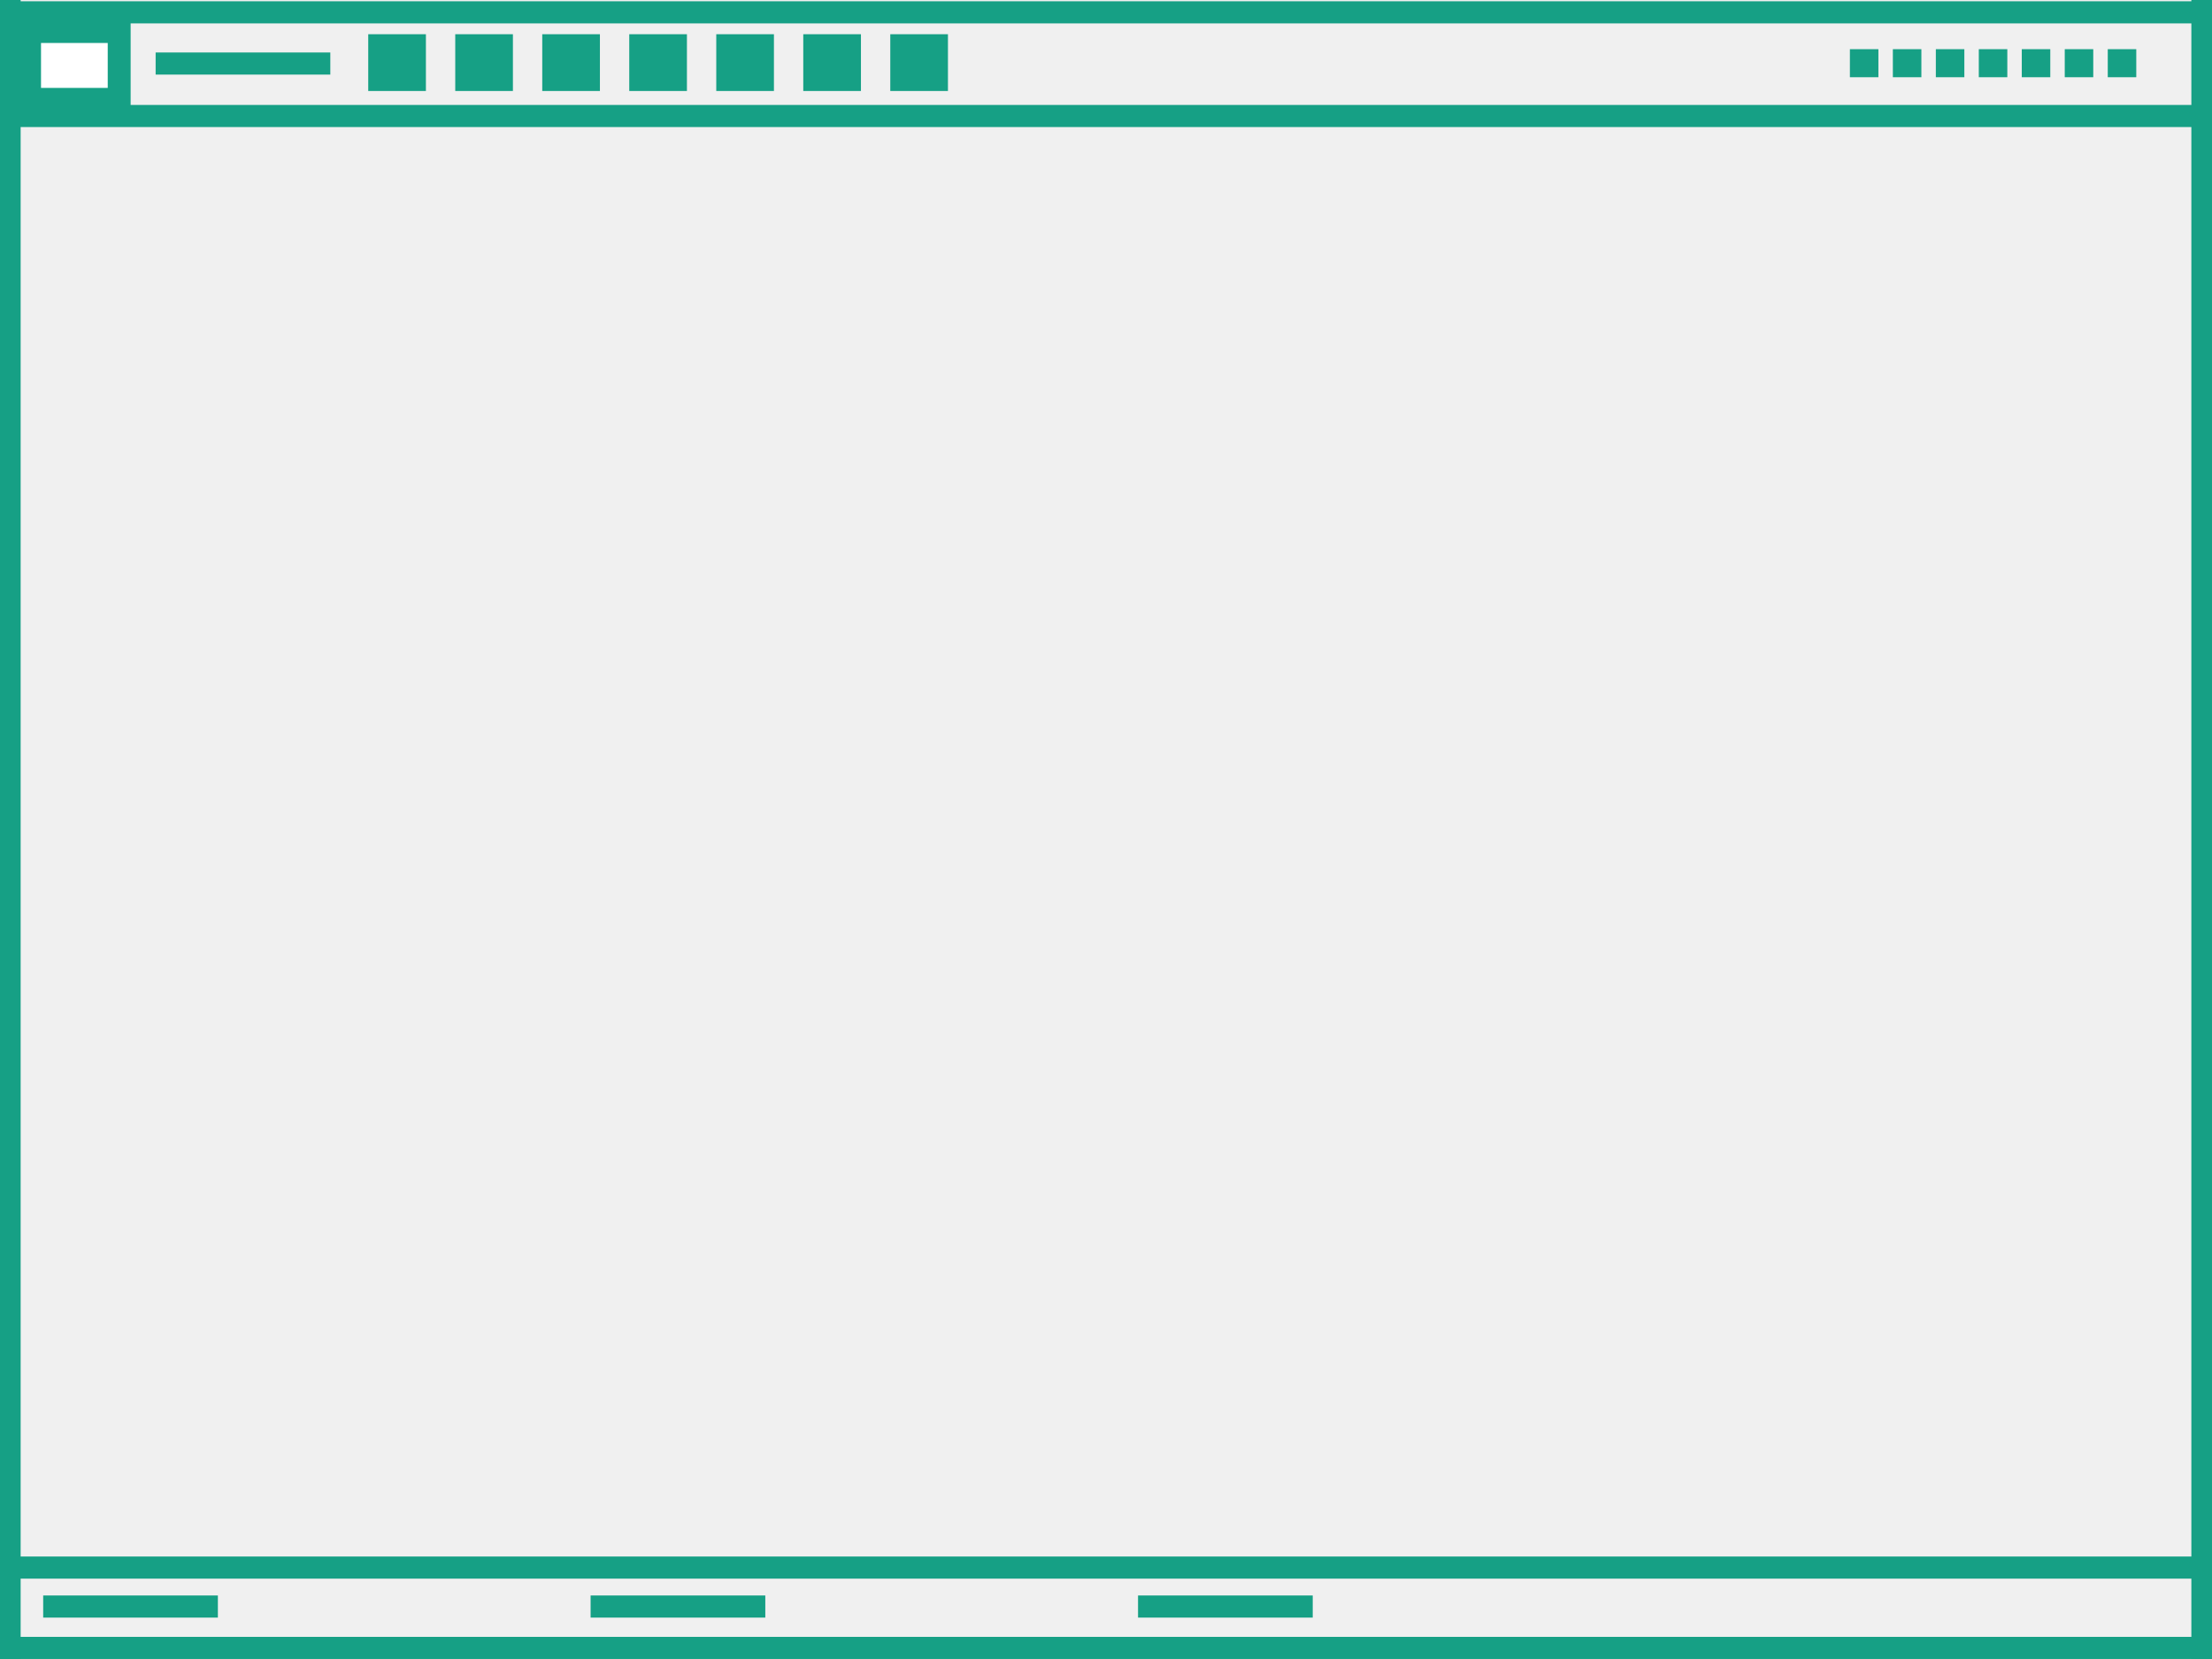
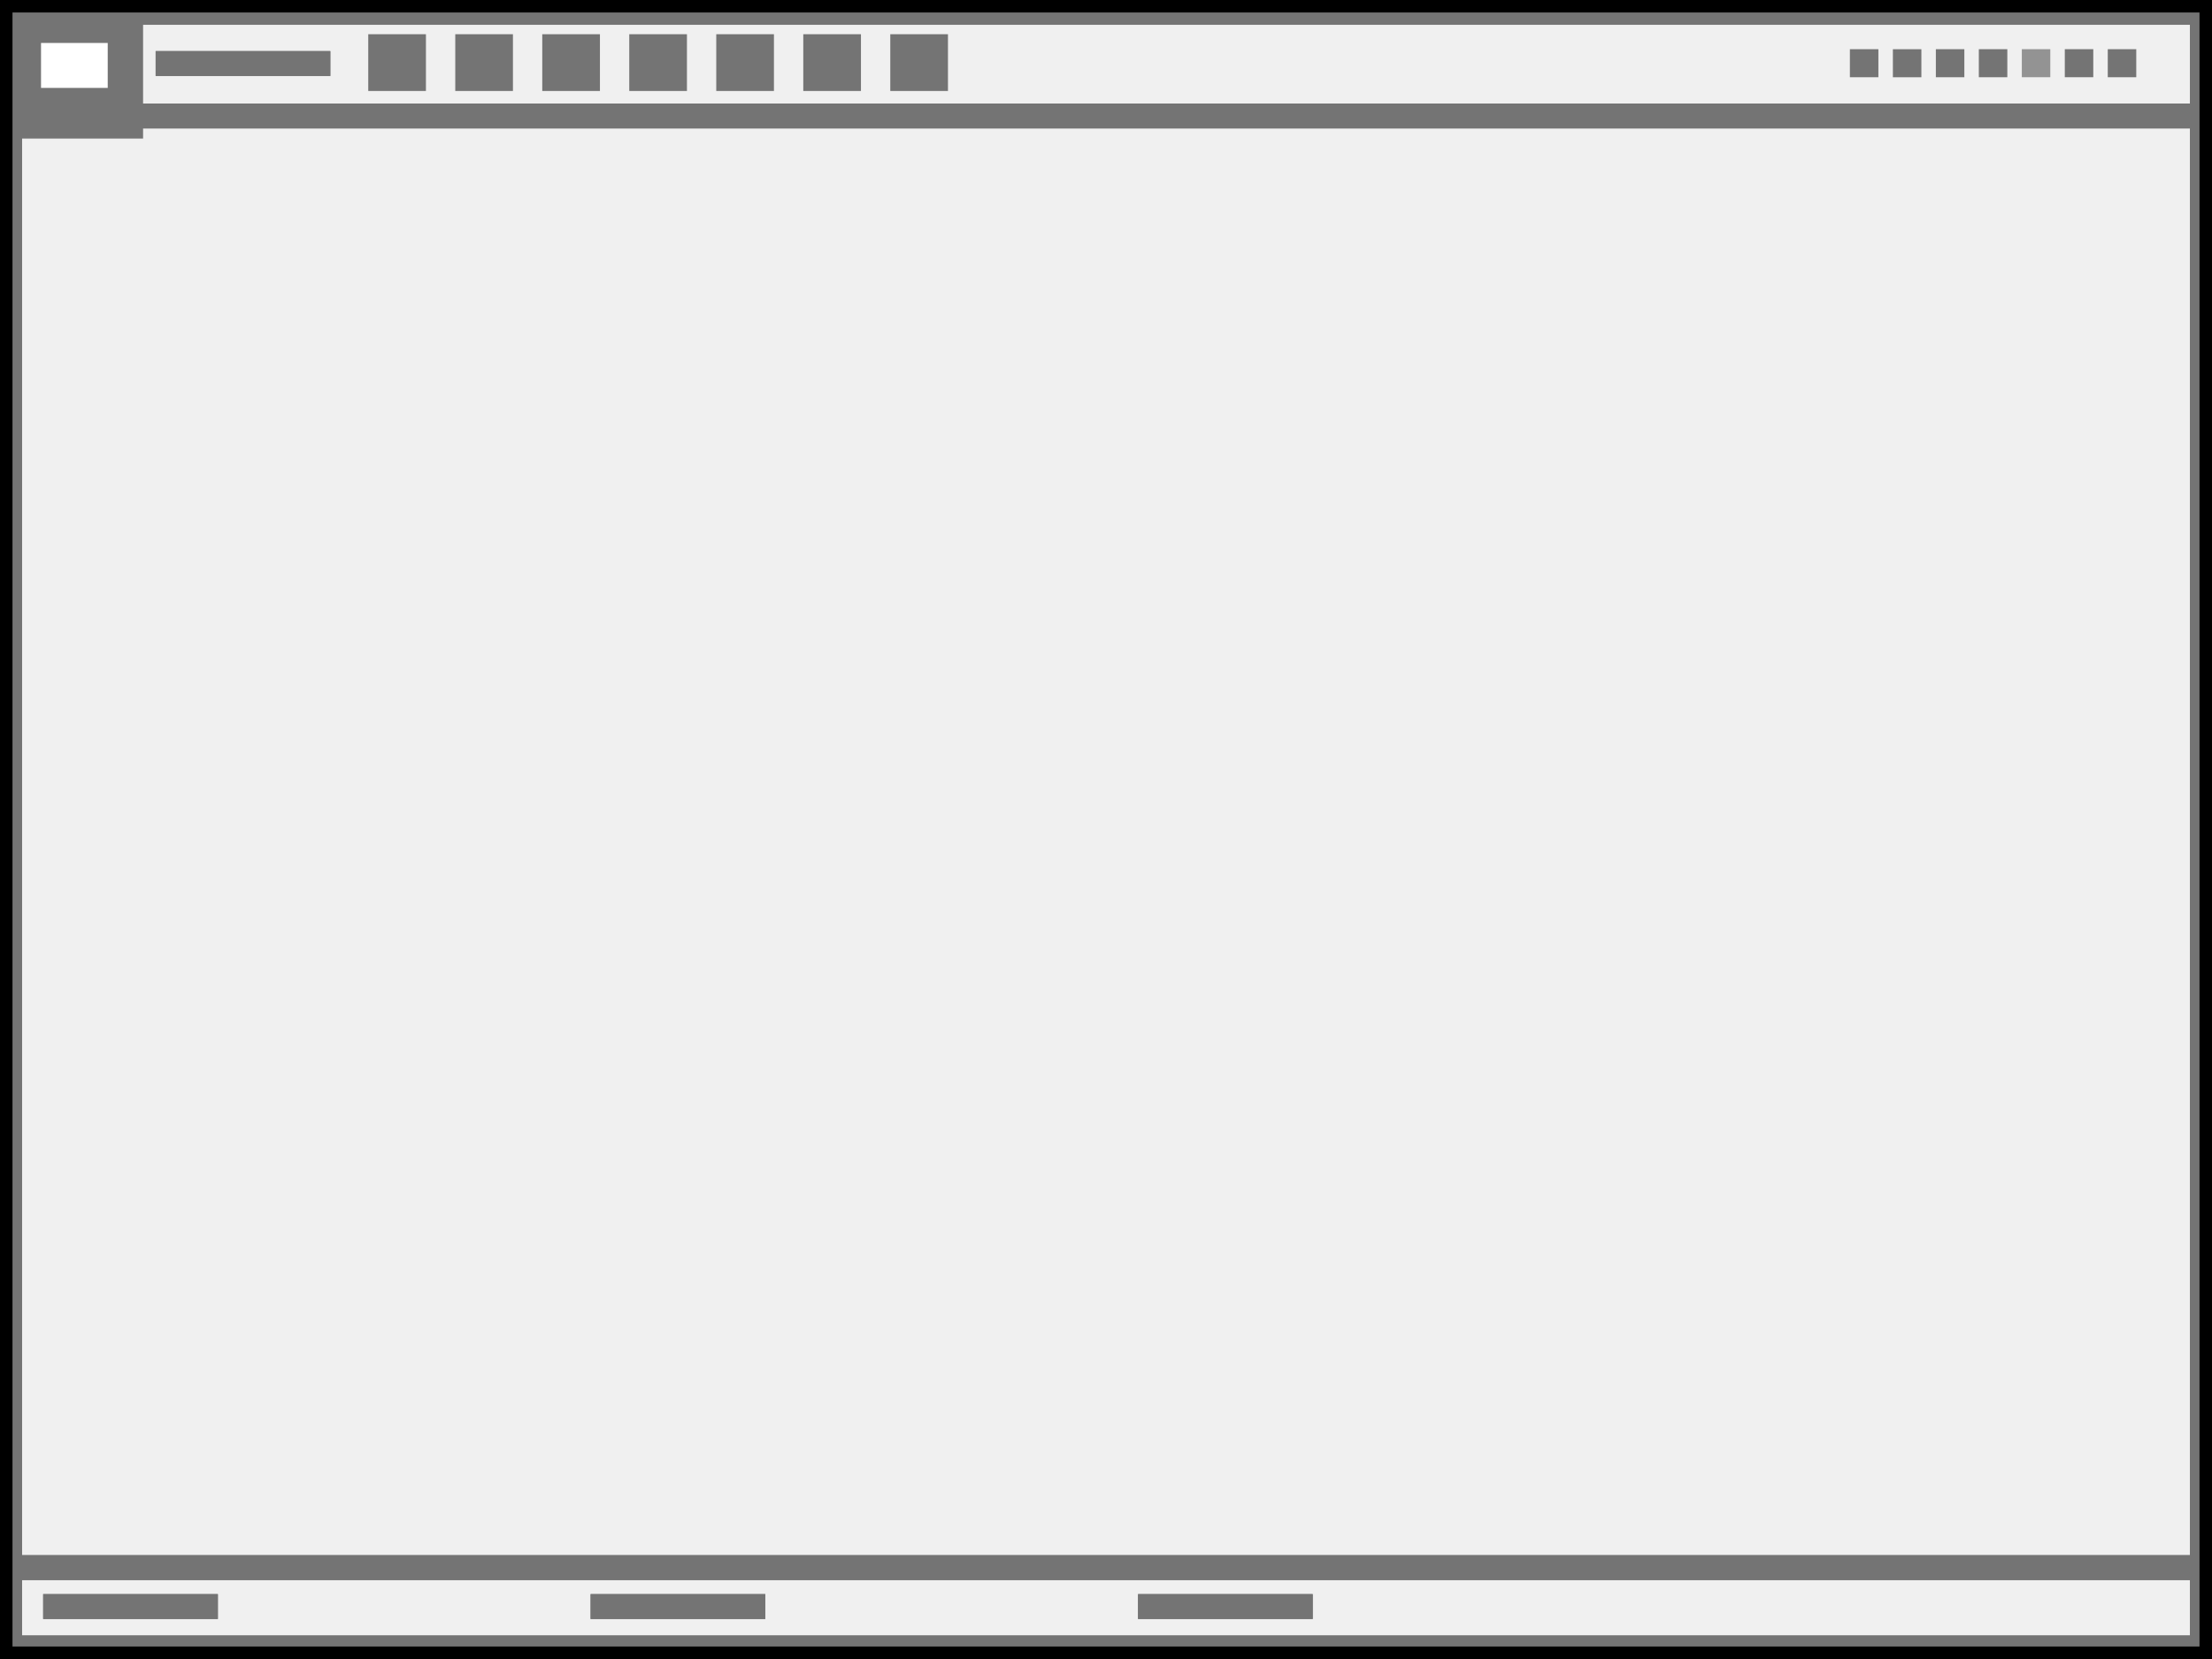
- <svg xmlns="http://www.w3.org/2000/svg" width="200" height="150" viewBox="0 0 52.917 39.688" version="1.1" id="svg8">
-   <defs id="defs2" />
-   <rect style="opacity:1;fill:#16a085;fill-opacity:1;stroke:none;stroke-width:0.664;stroke-linecap:round;stroke-linejoin:bevel;stroke-miterlimit:4;stroke-dasharray:none;stroke-dashoffset:10.63;stroke-opacity:1;paint-order:stroke fill markers" id="rect1015" width="2.692" height="2.546" x="0.433" y="0.471" />
-   <path id="path967" d="M 4.9999992e-7,0.295 H 52.917" style="fill:none;stroke:#16a085;stroke-width:0.529;stroke-linecap:butt;stroke-linejoin:miter;stroke-miterlimit:4;stroke-dasharray:none;stroke-opacity:1" />
-   <path style="fill:none;stroke:#16a085;stroke-width:0.529;stroke-linecap:butt;stroke-linejoin:miter;stroke-miterlimit:4;stroke-dasharray:none;stroke-opacity:1" d="M 0,39.423 H 52.917" id="path969" />
-   <path id="path971" d="M 0.229,0 V 39.688" style="fill:none;stroke:#16a085;stroke-width:0.529;stroke-linecap:butt;stroke-linejoin:miter;stroke-miterlimit:4;stroke-dasharray:none;stroke-opacity:1" />
-   <path style="fill:none;stroke:#16a085;stroke-width:0.529;stroke-linecap:butt;stroke-linejoin:miter;stroke-miterlimit:4;stroke-dasharray:none;stroke-opacity:1" d="M 52.688,0 V 39.688" id="path975" />
-   <path id="path988" d="M 3.723,1.52 H 7.902" style="opacity:1;fill:none;stroke:#16a085;stroke-width:0.529;stroke-linecap:butt;stroke-linejoin:miter;stroke-miterlimit:4;stroke-dasharray:none;stroke-opacity:1" />
-   <path style="fill:none;stroke:#16a085;stroke-width:0.529;stroke-linecap:butt;stroke-linejoin:miter;stroke-miterlimit:4;stroke-dasharray:none;stroke-opacity:1" d="M 0.357,2.775 H 52.917" id="path992" />
-   <rect y="1.028" x="0.981" height="1.075" width="1.596" id="rect1002" style="opacity:1;fill:#ffffff;fill-opacity:1;stroke:none;stroke-width:0.332;stroke-linecap:round;stroke-linejoin:bevel;stroke-miterlimit:4;stroke-dasharray:none;stroke-dashoffset:10.63;stroke-opacity:1;paint-order:stroke fill markers" />
-   <g id="g876" transform="matrix(0,-0.8509581,0.8509581,0,5.600266,3.011685)">
-     <rect style="opacity:1;fill:#16a085;fill-opacity:1;stroke:none;stroke-width:0.408;stroke-linecap:round;stroke-linejoin:bevel;stroke-miterlimit:4;stroke-dasharray:none;stroke-dashoffset:10.63;stroke-opacity:1;paint-order:stroke fill markers" id="rect994" width="1.596" height="1.621" x="0.981" y="11.109" />
-     <rect y="8.663" x="0.981" height="1.621" width="1.596" id="rect996" style="opacity:1;fill:#16a085;fill-opacity:1;stroke:none;stroke-width:0.408;stroke-linecap:round;stroke-linejoin:bevel;stroke-miterlimit:4;stroke-dasharray:none;stroke-dashoffset:10.63;stroke-opacity:1;paint-order:stroke fill markers" />
-     <rect style="opacity:1;fill:#16a085;fill-opacity:1;stroke:none;stroke-width:0.408;stroke-linecap:round;stroke-linejoin:bevel;stroke-miterlimit:4;stroke-dasharray:none;stroke-dashoffset:10.63;stroke-opacity:1;paint-order:stroke fill markers" id="rect998" width="1.596" height="1.621" x="0.981" y="6.217" />
-     <rect y="3.771" x="0.981" height="1.621" width="1.596" id="rect1000" style="opacity:1;fill:#16a085;fill-opacity:1;stroke:none;stroke-width:0.408;stroke-linecap:round;stroke-linejoin:bevel;stroke-miterlimit:4;stroke-dasharray:none;stroke-dashoffset:10.63;stroke-opacity:1;paint-order:stroke fill markers" />
-     <rect y="18.447" x="0.981" height="1.621" width="1.596" id="rect836" style="opacity:1;fill:#16a085;fill-opacity:1;stroke:none;stroke-width:0.408;stroke-linecap:round;stroke-linejoin:bevel;stroke-miterlimit:4;stroke-dasharray:none;stroke-dashoffset:10.63;stroke-opacity:1;paint-order:stroke fill markers" />
-     <rect style="opacity:1;fill:#16a085;fill-opacity:1;stroke:none;stroke-width:0.408;stroke-linecap:round;stroke-linejoin:bevel;stroke-miterlimit:4;stroke-dasharray:none;stroke-dashoffset:10.63;stroke-opacity:1;paint-order:stroke fill markers" id="rect838" width="1.596" height="1.621" x="0.981" y="16.001" />
-     <rect y="13.555" x="0.981" height="1.621" width="1.596" id="rect840" style="opacity:1;fill:#16a085;fill-opacity:1;stroke:none;stroke-width:0.408;stroke-linecap:round;stroke-linejoin:bevel;stroke-miterlimit:4;stroke-dasharray:none;stroke-dashoffset:10.63;stroke-opacity:1;paint-order:stroke fill markers" />
+ <svg xmlns="http://www.w3.org/2000/svg" style="isolation:isolate" viewBox="0 0 200 150" width="200pt" height="150pt">
+   <defs>
+     <clipPath id="_clipPath_J24bQZYyS9ZMJBxTNC2tXAN7NfLO9K1a">
+       <rect width="200" height="150" />
+     </clipPath>
+   </defs>
+   <g clip-path="url(#_clipPath_J24bQZYyS9ZMJBxTNC2tXAN7NfLO9K1a)">
+     <rect x="0" y="0" width="200" height="150" transform="matrix(1,0,0,1,0,0)" fill="none" vector-effect="non-scaling-stroke" stroke-width="3" stroke="rgb(0,0,0)" stroke-linejoin="miter" stroke-linecap="square" stroke-miterlimit="2" />
+     <clipPath id="_clipPath_gqVXERempYCeYhIKrpCGSAP2qpnWggoD">
+       <rect x="0" y="0" width="200" height="150" transform="matrix(1,0,0,1,0,0)" fill="none" vector-effect="non-scaling-stroke" stroke-width="3" stroke="rgb(0,0,0)" stroke-linejoin="miter" stroke-linecap="square" stroke-miterlimit="2" />
+     </clipPath>
+     <g clip-path="url(#_clipPath_gqVXERempYCeYhIKrpCGSAP2qpnWggoD)">
+       <g>
+         <rect x="0" y="0" width="200" height="150" transform="matrix(1,0,0,1,0,0)" fill="none" vector-effect="non-scaling-stroke" stroke-width="3" stroke="rgb(0,0,0)" stroke-linejoin="miter" stroke-linecap="square" stroke-miterlimit="2" />
+         <clipPath id="_clipPath_WF58wRPED2rpAWlrGW2q4vVEZVGpp3v5">
+           <rect x="0" y="0" width="200" height="150" transform="matrix(1,0,0,1,0,0)" fill="none" vector-effect="non-scaling-stroke" stroke-width="3" stroke="rgb(0,0,0)" stroke-linejoin="miter" stroke-linecap="square" stroke-miterlimit="2" />
+         </clipPath>
+         <g clip-path="url(#_clipPath_WF58wRPED2rpAWlrGW2q4vVEZVGpp3v5)">
+           <g>
+             <g>
+               <clipPath id="_clipPath_pizFGQnqbj5VMpqpYDC8NX3ZpoTmWhfW">
+                 <rect x="0" y="0" width="200" height="150" transform="matrix(1,0,0,1,0,0)" fill="rgb(255,255,255)" />
+               </clipPath>
+               <g clip-path="url(#_clipPath_pizFGQnqbj5VMpqpYDC8NX3ZpoTmWhfW)">
+                 <g>
+                   <g>
+                     <g>
+                       <rect x="1.637" y="1.78" width="10.175" height="9.624" transform="matrix(1,0,0,1,0,0)" fill="rgb(116,116,116)" vector-effect="non-scaling-stroke" stroke-width="3" stroke="rgb(116,116,116)" stroke-opacity="10000" stroke-linejoin="miter" stroke-linecap="butt" stroke-miterlimit="2" />
+                       <path d=" M -400 -300 L 400 -300 L 400 300 L -400 300 L -400 -300 L -400 -300 L -400 -300 Z  M 0 1.116 L 200 1.116 L 0 1.116 L 0 1.116 L 0 1.116 Z " fill-rule="evenodd" fill="none" vector-effect="non-scaling-stroke" stroke-width="3" stroke="rgb(116,116,116)" stroke-linejoin="miter" stroke-linecap="square" stroke-miterlimit="3" />
+                       <clipPath id="_clipPath_lVifcqlhITPhjVCesMGnsvnFxf3IFja0">
+                         <path d=" M -400 -300 L 400 -300 L 400 300 L -400 300 L -400 -300 L -400 -300 L -400 -300 Z  M 0 1.116 L 200 1.116 L 0 1.116 L 0 1.116 L 0 1.116 Z " fill-rule="evenodd" fill="none" vector-effect="non-scaling-stroke" stroke-width="3" stroke="rgb(116,116,116)" stroke-linejoin="miter" stroke-linecap="square" stroke-miterlimit="3" />
+                       </clipPath>
+                       <g clip-path="url(#_clipPath_lVifcqlhITPhjVCesMGnsvnFxf3IFja0)">
+                         <g>
+                           <g>
+                             <clipPath id="_clipPath_1gSlqOIc75ffM2bfxrOPwQy6wvD91Cqy">
+                               <path d=" M -400 -300 L 400 -300 L 400 300 L -400 300 L -400 -300 L -400 -300 Z  M 0 1.116 L 200 1.116 L 0 1.116 L 0 1.116 Z " fill-rule="evenodd" fill="rgb(255,255,255)" />
+                             </clipPath>
+                             <g clip-path="url(#_clipPath_1gSlqOIc75ffM2bfxrOPwQy6wvD91Cqy)">
+                               <g>
+                                 <clipPath id="_clipPath_vVh6k6kcfF21dXL1Tk3KWM6pxUH1egFo">
+                                   <path d=" M -400 -300 L 400 -300 L 400 300 L -400 300 L -400 -300 Z  M 0 1.116 L 200 1.116 L 0 1.116 Z " fill-rule="evenodd" fill="rgb(255,255,255)" />
+                                 </clipPath>
+                                 <g clip-path="url(#_clipPath_vVh6k6kcfF21dXL1Tk3KWM6pxUH1egFo)">
+                                   <mask id="_mask_Cuhi52nb1J312IIFASTqd2bVhWLJZIon" x="-200%" y="-200%" width="400%" height="400%">
+                                     <rect x="-200%" y="-200%" width="400%" height="400%" style="fill:white;" />
+                                     <line x1="0" y1="1.116" x2="200" y2="1.116" fill="black" stroke="none" />
+                                   </mask>
+                                   <line x1="0" y1="1.116" x2="200" y2="1.116" mask="url(#_mask_Cuhi52nb1J312IIFASTqd2bVhWLJZIon)" vector-effect="non-scaling-stroke" stroke-width="4" stroke="rgb(116,116,116)" stroke-opacity="1000000" stroke-linejoin="miter" stroke-linecap="butt" stroke-miterlimit="4" />
+                                 </g>
+                               </g>
+                             </g>
+                           </g>
+                         </g>
+                       </g>
+                       <path d=" M -400 -300 L 400 -300 L 400 300 L -400 300 L -400 -300 L -400 -300 L -400 -300 Z  M 0 1.116 L 200 1.116 L 0 1.116 L 0 1.116 L 0 1.116 Z " fill-rule="evenodd" fill="transparent" vector-effect="non-scaling-stroke" stroke-width="3" stroke="rgb(116,116,116)" stroke-linejoin="miter" stroke-linecap="square" stroke-miterlimit="3" />
+                       <path d=" M -400 -300 L 400 -300 L 400 300 L -400 300 L -400 -300 L -400 -300 L -400 -300 Z  M 0 149 L 200 149 L 0 149 L 0 149 L 0 149 Z " fill-rule="evenodd" fill="none" vector-effect="non-scaling-stroke" stroke-width="3" stroke="rgb(116,116,116)" stroke-linejoin="miter" stroke-linecap="square" stroke-miterlimit="3" />
+                       <clipPath id="_clipPath_hPaki4gpPmZUWLk17HCvg0Fl3FgPd00B">
+                         <path d=" M -400 -300 L 400 -300 L 400 300 L -400 300 L -400 -300 L -400 -300 L -400 -300 Z  M 0 149 L 200 149 L 0 149 L 0 149 L 0 149 Z " fill-rule="evenodd" fill="none" vector-effect="non-scaling-stroke" stroke-width="3" stroke="rgb(116,116,116)" stroke-linejoin="miter" stroke-linecap="square" stroke-miterlimit="3" />
+                       </clipPath>
+                       <g clip-path="url(#_clipPath_hPaki4gpPmZUWLk17HCvg0Fl3FgPd00B)">
+                         <g>
+                           <g>
+                             <clipPath id="_clipPath_8eKfrcrvYL9dyfeGin0w4vn3rmYfXuDR">
+                               <path d=" M -400 -300 L 400 -300 L 400 300 L -400 300 L -400 -300 L -400 -300 Z  M 0 149 L 200 149 L 0 149 L 0 149 Z " fill-rule="evenodd" fill="rgb(255,255,255)" />
+                             </clipPath>
+                             <g clip-path="url(#_clipPath_8eKfrcrvYL9dyfeGin0w4vn3rmYfXuDR)">
+                               <g>
+                                 <clipPath id="_clipPath_AcW9EAgmIj1wV574zIwrMSWfsNfWjmmV">
+                                   <path d=" M -400 -300 L 400 -300 L 400 300 L -400 300 L -400 -300 Z  M 0 149 L 200 149 L 0 149 Z " fill-rule="evenodd" fill="rgb(255,255,255)" />
+                                 </clipPath>
+                                 <g clip-path="url(#_clipPath_AcW9EAgmIj1wV574zIwrMSWfsNfWjmmV)">
+                                   <mask id="_mask_oBjXcF31W3DrIgC73DCrny5odVZlQzGa" x="-200%" y="-200%" width="400%" height="400%">
+                                     <rect x="-200%" y="-200%" width="400%" height="400%" style="fill:white;" />
+                                     <line x1="0" y1="149" x2="200" y2="149" fill="black" stroke="none" />
+                                   </mask>
+                                   <line x1="0" y1="149" x2="200" y2="149" mask="url(#_mask_oBjXcF31W3DrIgC73DCrny5odVZlQzGa)" vector-effect="non-scaling-stroke" stroke-width="4" stroke="rgb(116,116,116)" stroke-opacity="1000000" stroke-linejoin="miter" stroke-linecap="butt" stroke-miterlimit="4" />
+                                 </g>
+                               </g>
+                             </g>
+                           </g>
+                         </g>
+                       </g>
+                       <path d=" M -400 -300 L 400 -300 L 400 300 L -400 300 L -400 -300 L -400 -300 L -400 -300 Z  M 0 149 L 200 149 L 0 149 L 0 149 L 0 149 Z " fill-rule="evenodd" fill="transparent" vector-effect="non-scaling-stroke" stroke-width="3" stroke="rgb(116,116,116)" stroke-linejoin="miter" stroke-linecap="square" stroke-miterlimit="3" />
+                       <path d=" M -400 -300 L 400 -300 L 400 300 L -400 300 L -400 -300 L -400 -300 L -400 -300 Z  M 0.866 0 L 0.866 150 L 0.866 0 L 0.866 0 L 0.866 0 Z " fill-rule="evenodd" fill="none" vector-effect="non-scaling-stroke" stroke-width="3" stroke="rgb(116,116,116)" stroke-linejoin="miter" stroke-linecap="square" stroke-miterlimit="3" />
+                       <clipPath id="_clipPath_j9rDmNb35gdLScVwRzxrk95JybI8HFyB">
+                         <path d=" M -400 -300 L 400 -300 L 400 300 L -400 300 L -400 -300 L -400 -300 L -400 -300 Z  M 0.866 0 L 0.866 150 L 0.866 0 L 0.866 0 L 0.866 0 Z " fill-rule="evenodd" fill="none" vector-effect="non-scaling-stroke" stroke-width="3" stroke="rgb(116,116,116)" stroke-linejoin="miter" stroke-linecap="square" stroke-miterlimit="3" />
+                       </clipPath>
+                       <g clip-path="url(#_clipPath_j9rDmNb35gdLScVwRzxrk95JybI8HFyB)">
+                         <g>
+                           <g>
+                             <clipPath id="_clipPath_0kzfrLC4xLrBRZeF84D37bAcDvm1SbR5">
+                               <path d=" M -400 -300 L 400 -300 L 400 300 L -400 300 L -400 -300 L -400 -300 Z  M 0.866 0 L 0.866 150 L 0.866 0 L 0.866 0 Z " fill-rule="evenodd" fill="rgb(255,255,255)" />
+                             </clipPath>
+                             <g clip-path="url(#_clipPath_0kzfrLC4xLrBRZeF84D37bAcDvm1SbR5)">
+                               <g>
+                                 <clipPath id="_clipPath_11lwgxb0HAX5MEPOZdt0xYrFAAV3andO">
+                                   <path d=" M -400 -300 L 400 -300 L 400 300 L -400 300 L -400 -300 Z  M 0.866 0 L 0.866 102 L 0.866 150 L 0.866 0 Z " fill-rule="evenodd" fill="rgb(255,255,255)" />
+                                 </clipPath>
+                                 <g clip-path="url(#_clipPath_11lwgxb0HAX5MEPOZdt0xYrFAAV3andO)">
+                                   <mask id="_mask_uKLswffLmVXPG19PHOweFRR0PNPKyrNi" x="-200%" y="-200%" width="400%" height="400%">
+                                     <rect x="-200%" y="-200%" width="400%" height="400%" style="fill:white;" />
+                                     <path d=" M 0.866 0 L 0.866 102 L 0.866 150" fill="black" stroke="none" />
+                                   </mask>
+                                   <path d=" M 0.866 0 L 0.866 102 L 0.866 150" fill="rgb(0,0,0)" mask="url(#_mask_uKLswffLmVXPG19PHOweFRR0PNPKyrNi)" vector-effect="non-scaling-stroke" stroke-width="6" stroke="rgb(116,116,116)" stroke-opacity="1000000" stroke-linejoin="miter" stroke-linecap="butt" stroke-miterlimit="4" />
+                                   <path d=" M 0.866 0 L 0.866 102 L 0.866 150" fill="rgb(0,0,0)" />
+                                 </g>
+                                 <path d=" M 0.866 0 L 0.866 102 L 0.866 150" fill="rgb(0,0,0)" />
+                               </g>
+                             </g>
+                           </g>
+                         </g>
+                       </g>
+                       <path d=" M -400 -300 L 400 -300 L 400 300 L -400 300 L -400 -300 L -400 -300 L -400 -300 Z  M 0.866 0 L 0.866 150 L 0.866 0 L 0.866 0 L 0.866 0 Z " fill-rule="evenodd" fill="transparent" vector-effect="non-scaling-stroke" stroke-width="3" stroke="rgb(116,116,116)" stroke-linejoin="miter" stroke-linecap="square" stroke-miterlimit="3" />
+                       <path d=" M -400 -300 L 400 -300 L 400 300 L -400 300 L -400 -300 L -400 -300 L -400 -300 Z  M 199.134 0 L 199.134 150 L 199.134 0 L 199.134 0 L 199.134 0 Z " fill-rule="evenodd" fill="none" vector-effect="non-scaling-stroke" stroke-width="3" stroke="rgb(116,116,116)" stroke-linejoin="miter" stroke-linecap="square" stroke-miterlimit="3" />
+                       <clipPath id="_clipPath_gmUkCDWjl1oMFvBeVwtT4pratuv7Tedw">
+                         <path d=" M -400 -300 L 400 -300 L 400 300 L -400 300 L -400 -300 L -400 -300 L -400 -300 Z  M 199.134 0 L 199.134 150 L 199.134 0 L 199.134 0 L 199.134 0 Z " fill-rule="evenodd" fill="none" vector-effect="non-scaling-stroke" stroke-width="3" stroke="rgb(116,116,116)" stroke-linejoin="miter" stroke-linecap="square" stroke-miterlimit="3" />
+                       </clipPath>
+                       <g clip-path="url(#_clipPath_gmUkCDWjl1oMFvBeVwtT4pratuv7Tedw)">
+                         <g>
+                           <g>
+                             <clipPath id="_clipPath_NibpegroiC9ISR3ICGEHWTBibNZJGI0q">
+                               <path d=" M -400 -300 L 400 -300 L 400 300 L -400 300 L -400 -300 L -400 -300 Z  M 199.134 0 L 199.134 150 L 199.134 0 L 199.134 0 Z " fill-rule="evenodd" fill="rgb(255,255,255)" />
+                             </clipPath>
+                             <g clip-path="url(#_clipPath_NibpegroiC9ISR3ICGEHWTBibNZJGI0q)">
+                               <g>
+                                 <clipPath id="_clipPath_usuVPGw2jchtYaSCZLrgMP3SSUAIQoXi">
+                                   <path d=" M -400 -300 L 400 -300 L 400 300 L -400 300 L -400 -300 Z  M 199.134 0 L 199.134 150 L 199.134 0 Z " fill-rule="evenodd" fill="rgb(255,255,255)" />
+                                 </clipPath>
+                                 <g clip-path="url(#_clipPath_usuVPGw2jchtYaSCZLrgMP3SSUAIQoXi)">
+                                   <mask id="_mask_cI0nTngoeZdicx16iIYnu71GtljDFdPG" x="-200%" y="-200%" width="400%" height="400%">
+                                     <rect x="-200%" y="-200%" width="400%" height="400%" style="fill:white;" />
+                                     <line x1="199.134" y1="0" x2="199.134" y2="150" fill="black" stroke="none" />
+                                   </mask>
+                                   <line x1="199.134" y1="0" x2="199.134" y2="150" mask="url(#_mask_cI0nTngoeZdicx16iIYnu71GtljDFdPG)" vector-effect="non-scaling-stroke" stroke-width="4" stroke="rgb(116,116,116)" stroke-opacity="1000000" stroke-linejoin="miter" stroke-linecap="butt" stroke-miterlimit="4" />
+                                 </g>
+                               </g>
+                             </g>
+                           </g>
+                         </g>
+                       </g>
+                       <path d=" M -400 -300 L 400 -300 L 400 300 L -400 300 L -400 -300 L -400 -300 L -400 -300 Z  M 199.134 0 L 199.134 150 L 199.134 0 L 199.134 0 L 199.134 0 Z " fill-rule="evenodd" fill="transparent" vector-effect="non-scaling-stroke" stroke-width="3" stroke="rgb(116,116,116)" stroke-linejoin="miter" stroke-linecap="square" stroke-miterlimit="3" />
+                       <path d=" M -400 -300 L 400 -300 L 400 300 L -400 300 L -400 -300 L -400 -300 L -400 -300 Z  M 14.073 5.745 L 29.867 5.745 L 14.073 5.745 L 14.073 5.745 L 14.073 5.745 Z " fill-rule="evenodd" fill="none" vector-effect="non-scaling-stroke" stroke-width="3" stroke="rgb(116,116,116)" stroke-linejoin="miter" stroke-linecap="square" stroke-miterlimit="3" />
+                       <clipPath id="_clipPath_A9RorTLlgKEsUMzc4xOQpFYywirtZ5Tm">
+                         <path d=" M -400 -300 L 400 -300 L 400 300 L -400 300 L -400 -300 L -400 -300 L -400 -300 Z  M 14.073 5.745 L 29.867 5.745 L 14.073 5.745 L 14.073 5.745 L 14.073 5.745 Z " fill-rule="evenodd" fill="none" vector-effect="non-scaling-stroke" stroke-width="3" stroke="rgb(116,116,116)" stroke-linejoin="miter" stroke-linecap="square" stroke-miterlimit="3" />
+                       </clipPath>
+                       <g clip-path="url(#_clipPath_A9RorTLlgKEsUMzc4xOQpFYywirtZ5Tm)">
+                         <g>
+                           <g>
+                             <clipPath id="_clipPath_pExqTCGDpf0VunAfG4BMLPE9q33hLbHK">
+                               <path d=" M -400 -300 L 400 -300 L 400 300 L -400 300 L -400 -300 L -400 -300 Z  M 14.073 5.745 L 29.867 5.745 L 14.073 5.745 L 14.073 5.745 Z " fill-rule="evenodd" fill="rgb(255,255,255)" />
+                             </clipPath>
+                             <g clip-path="url(#_clipPath_pExqTCGDpf0VunAfG4BMLPE9q33hLbHK)">
+                               <g>
+                                 <clipPath id="_clipPath_5uCtrgvkT2Gni9F0IhXU3APageKtAJe8">
+                                   <path d=" M -400 -300 L 400 -300 L 400 300 L -400 300 L -400 -300 Z  M 14.073 5.745 L 29.867 5.745 L 14.073 5.745 Z " fill-rule="evenodd" fill="rgb(255,255,255)" />
+                                 </clipPath>
+                                 <g clip-path="url(#_clipPath_5uCtrgvkT2Gni9F0IhXU3APageKtAJe8)">
+                                   <mask id="_mask_gRTehL82hCtjdwcNGEHg0AufEIuuEu9Q" x="-200%" y="-200%" width="400%" height="400%">
+                                     <rect x="-200%" y="-200%" width="400%" height="400%" style="fill:white;" />
+                                     <line x1="14.073" y1="5.745" x2="29.867" y2="5.745" fill="black" stroke="none" />
+                                   </mask>
+                                   <line x1="14.073" y1="5.745" x2="29.867" y2="5.745" mask="url(#_mask_gRTehL82hCtjdwcNGEHg0AufEIuuEu9Q)" vector-effect="non-scaling-stroke" stroke-width="4" stroke="rgb(116,116,116)" stroke-opacity="1000000" stroke-linejoin="miter" stroke-linecap="butt" stroke-miterlimit="4" />
+                                 </g>
+                               </g>
+                             </g>
+                           </g>
+                         </g>
+                       </g>
+                       <path d=" M -400 -300 L 400 -300 L 400 300 L -400 300 L -400 -300 L -400 -300 L -400 -300 Z  M 14.073 5.745 L 29.867 5.745 L 14.073 5.745 L 14.073 5.745 L 14.073 5.745 Z " fill-rule="evenodd" fill="transparent" vector-effect="non-scaling-stroke" stroke-width="3" stroke="rgb(116,116,116)" stroke-linejoin="miter" stroke-linecap="square" stroke-miterlimit="3" />
+                       <path d=" M -400 -300 L 400 -300 L 400 300 L -400 300 L -400 -300 L -400 -300 L -400 -300 Z  M 1.351 10.487 L 200 10.487 L 1.351 10.487 L 1.351 10.487 L 1.351 10.487 Z " fill-rule="evenodd" fill="none" vector-effect="non-scaling-stroke" stroke-width="3" stroke="rgb(116,116,116)" stroke-linejoin="miter" stroke-linecap="square" stroke-miterlimit="3" />
+                       <clipPath id="_clipPath_A19xm806ZG2FH6nISxsdxqa7jLhHVQ71">
+                         <path d=" M -400 -300 L 400 -300 L 400 300 L -400 300 L -400 -300 L -400 -300 L -400 -300 Z  M 1.351 10.487 L 200 10.487 L 1.351 10.487 L 1.351 10.487 L 1.351 10.487 Z " fill-rule="evenodd" fill="none" vector-effect="non-scaling-stroke" stroke-width="3" stroke="rgb(116,116,116)" stroke-linejoin="miter" stroke-linecap="square" stroke-miterlimit="3" />
+                       </clipPath>
+                       <g clip-path="url(#_clipPath_A19xm806ZG2FH6nISxsdxqa7jLhHVQ71)">
+                         <g>
+                           <g>
+                             <clipPath id="_clipPath_NXqDx7pErvIMFpXEgBUwwUbyWqdyQ4C6">
+                               <path d=" M -400 -300 L 400 -300 L 400 300 L -400 300 L -400 -300 L -400 -300 Z  M 1.351 10.487 L 200 10.487 L 1.351 10.487 L 1.351 10.487 Z " fill-rule="evenodd" fill="rgb(255,255,255)" />
+                             </clipPath>
+                             <g clip-path="url(#_clipPath_NXqDx7pErvIMFpXEgBUwwUbyWqdyQ4C6)">
+                               <g>
+                                 <clipPath id="_clipPath_UtTvrUVxUHnzgJY1Hbn2KFYfVoLnxyKR">
+                                   <path d=" M -400 -300 L 400 -300 L 400 300 L -400 300 L -400 -300 Z  M 1.351 10.487 L 200 10.487 L 1.351 10.487 Z " fill-rule="evenodd" fill="rgb(255,255,255)" />
+                                 </clipPath>
+                                 <g clip-path="url(#_clipPath_UtTvrUVxUHnzgJY1Hbn2KFYfVoLnxyKR)">
+                                   <mask id="_mask_FzuWQGFzhHbjxvhVXuqAegQT8IHbwcTd" x="-200%" y="-200%" width="400%" height="400%">
+                                     <rect x="-200%" y="-200%" width="400%" height="400%" style="fill:white;" />
+                                     <line x1="1.351" y1="10.487" x2="200" y2="10.487" fill="black" stroke="none" />
+                                   </mask>
+                                   <line x1="1.351" y1="10.487" x2="200" y2="10.487" mask="url(#_mask_FzuWQGFzhHbjxvhVXuqAegQT8IHbwcTd)" vector-effect="non-scaling-stroke" stroke-width="4" stroke="rgb(116,116,116)" stroke-opacity="1000000" stroke-linejoin="miter" stroke-linecap="butt" stroke-miterlimit="4" />
+                                 </g>
+                               </g>
+                             </g>
+                           </g>
+                         </g>
+                       </g>
+                       <path d=" M -400 -300 L 400 -300 L 400 300 L -400 300 L -400 -300 L -400 -300 L -400 -300 Z  M 1.351 10.487 L 200 10.487 L 1.351 10.487 L 1.351 10.487 L 1.351 10.487 Z " fill-rule="evenodd" fill="transparent" vector-effect="non-scaling-stroke" stroke-width="3" stroke="rgb(116,116,116)" stroke-linejoin="miter" stroke-linecap="square" stroke-miterlimit="3" />
+                       <rect x="3.709" y="3.885" width="6.031" height="4.063" transform="matrix(1,0,0,1,0,0)" fill="rgb(255,255,255)" />
+                       <g>
+                         <rect x="56.938" y="3.052" width="5.132" height="5.215" transform="matrix(0,-1,1,0,53.844,65.164)" fill="rgb(116,116,116)" />
+                         <rect x="49.07" y="3.053" width="5.132" height="5.215" transform="matrix(0,-1,1,0,45.976,57.297)" fill="rgb(116,116,116)" />
+                         <rect x="41.204" y="3.052" width="5.132" height="5.215" transform="matrix(0,-1,1,0,38.111,49.43)" fill="rgb(116,116,116)" />
+                         <rect x="33.338" y="3.052" width="5.132" height="5.215" transform="matrix(0,-1,1,0,30.244,41.564)" fill="rgb(116,116,116)" />
+                         <rect x="80.538" y="3.052" width="5.132" height="5.215" transform="matrix(0,-1,1,0,77.444,88.764)" fill="rgb(116,116,116)" />
+                         <rect x="72.67" y="3.052" width="5.132" height="5.215" transform="matrix(0,-1,1,0,69.577,80.896)" fill="rgb(116,116,116)" />
+                         <rect x="64.804" y="3.052" width="5.132" height="5.215" transform="matrix(0,-1,1,0,61.71,73.03)" fill="rgb(116,116,116)" />
+                       </g>
+                       <g>
+                         <rect x="175.052" y="4.427" width="2.535" height="2.576" transform="matrix(0,-1,1,0,170.605,182.035)" fill="rgb(116,116,116)" />
+                         <rect x="190.597" y="4.427" width="2.535" height="2.576" transform="matrix(0,-1,1,0,186.149,197.58)" fill="rgb(116,116,116)" />
+                         <rect x="186.711" y="4.426" width="2.535" height="2.576" transform="matrix(0,-1,1,0,182.264,193.693)" fill="rgb(116,116,116)" />
+                         <rect x="182.824" y="4.426" width="2.535" height="2.576" transform="matrix(0,-1,1,0,178.378,189.806)" fill="rgb(116,116,116)" fill-opacity="0.749" />
+                         <rect x="178.939" y="4.427" width="2.535" height="2.576" transform="matrix(0,-1,1,0,174.491,185.922)" fill="rgb(116,116,116)" />
+                         <rect x="171.166" y="4.43" width="2.535" height="2.576" transform="matrix(0,-1,1,0,166.717,178.152)" fill="rgb(116,116,116)" />
+                         <rect x="167.281" y="4.427" width="2.535" height="2.576" transform="matrix(0,-1,1,0,162.833,174.264)" fill="rgb(116,116,116)" />
+                       </g>
+                       <path d=" M -400 -300 L 400 -300 L 400 300 L -400 300 L -400 -300 L -400 -300 L -400 -300 Z  M 3.903 145.258 L 19.698 145.258 L 3.903 145.258 L 3.903 145.258 L 3.903 145.258 Z " fill-rule="evenodd" fill="none" vector-effect="non-scaling-stroke" stroke-width="3" stroke="rgb(116,116,116)" stroke-linejoin="miter" stroke-linecap="square" stroke-miterlimit="3" />
+                       <clipPath id="_clipPath_LvZCs55T3CGQb3k8BsHHCYUpjyslrZ4G">
+                         <path d=" M -400 -300 L 400 -300 L 400 300 L -400 300 L -400 -300 L -400 -300 L -400 -300 Z  M 3.903 145.258 L 19.698 145.258 L 3.903 145.258 L 3.903 145.258 L 3.903 145.258 Z " fill-rule="evenodd" fill="none" vector-effect="non-scaling-stroke" stroke-width="3" stroke="rgb(116,116,116)" stroke-linejoin="miter" stroke-linecap="square" stroke-miterlimit="3" />
+                       </clipPath>
+                       <g clip-path="url(#_clipPath_LvZCs55T3CGQb3k8BsHHCYUpjyslrZ4G)">
+                         <g>
+                           <g>
+                             <clipPath id="_clipPath_rCabE5cREi1UR5U65zf4ncem5edHdhAk">
+                               <path d=" M -400 -300 L 400 -300 L 400 300 L -400 300 L -400 -300 L -400 -300 Z  M 3.903 145.258 L 19.698 145.258 L 3.903 145.258 L 3.903 145.258 Z " fill-rule="evenodd" fill="rgb(255,255,255)" />
+                             </clipPath>
+                             <g clip-path="url(#_clipPath_rCabE5cREi1UR5U65zf4ncem5edHdhAk)">
+                               <g>
+                                 <clipPath id="_clipPath_exA5JjqWjNOyvj8nhRR7FxANY0KVfOla">
+                                   <path d=" M -400 -300 L 400 -300 L 400 300 L -400 300 L -400 -300 Z  M 3.903 145.258 L 19.698 145.258 L 3.903 145.258 Z " fill-rule="evenodd" fill="rgb(255,255,255)" />
+                                 </clipPath>
+                                 <g clip-path="url(#_clipPath_exA5JjqWjNOyvj8nhRR7FxANY0KVfOla)">
+                                   <mask id="_mask_sg5SFll3QA14R3M44Uel7lnUtlVIlJeO" x="-200%" y="-200%" width="400%" height="400%">
+                                     <rect x="-200%" y="-200%" width="400%" height="400%" style="fill:white;" />
+                                     <line x1="3.903" y1="145.258" x2="19.698" y2="145.258" fill="black" stroke="none" />
+                                   </mask>
+                                   <line x1="3.903" y1="145.258" x2="19.698" y2="145.258" mask="url(#_mask_sg5SFll3QA14R3M44Uel7lnUtlVIlJeO)" vector-effect="non-scaling-stroke" stroke-width="4" stroke="rgb(116,116,116)" stroke-opacity="1000000" stroke-linejoin="miter" stroke-linecap="butt" stroke-miterlimit="4" />
+                                 </g>
+                               </g>
+                             </g>
+                           </g>
+                         </g>
+                       </g>
+                       <path d=" M -400 -300 L 400 -300 L 400 300 L -400 300 L -400 -300 L -400 -300 L -400 -300 Z  M 3.903 145.258 L 19.698 145.258 L 3.903 145.258 L 3.903 145.258 L 3.903 145.258 Z " fill-rule="evenodd" fill="transparent" vector-effect="non-scaling-stroke" stroke-width="3" stroke="rgb(116,116,116)" stroke-linejoin="miter" stroke-linecap="square" stroke-miterlimit="3" />
+                       <path d=" M -400 -300 L 400 -300 L 400 300 L -400 300 L -400 -300 L -400 -300 L -400 -300 Z  M 1.351 141.737 L 200 141.737 L 1.351 141.737 L 1.351 141.737 L 1.351 141.737 Z " fill-rule="evenodd" fill="none" vector-effect="non-scaling-stroke" stroke-width="3" stroke="rgb(116,116,116)" stroke-linejoin="miter" stroke-linecap="square" stroke-miterlimit="3" />
+                       <clipPath id="_clipPath_9fTSQAbRPrZzjp3EV4AklT6X8wha2xJE">
+                         <path d=" M -400 -300 L 400 -300 L 400 300 L -400 300 L -400 -300 L -400 -300 L -400 -300 Z  M 1.351 141.737 L 200 141.737 L 1.351 141.737 L 1.351 141.737 L 1.351 141.737 Z " fill-rule="evenodd" fill="none" vector-effect="non-scaling-stroke" stroke-width="3" stroke="rgb(116,116,116)" stroke-linejoin="miter" stroke-linecap="square" stroke-miterlimit="3" />
+                       </clipPath>
+                       <g clip-path="url(#_clipPath_9fTSQAbRPrZzjp3EV4AklT6X8wha2xJE)">
+                         <g>
+                           <g>
+                             <clipPath id="_clipPath_AtOrLU0oIV4DHGWjkgSvfV2Vfg2uUKmJ">
+                               <path d=" M -400 -300 L 400 -300 L 400 300 L -400 300 L -400 -300 L -400 -300 Z  M 1.351 141.737 L 65.333 141.737 L 200 141.737 L 1.351 141.737 L 1.351 141.737 Z " fill-rule="evenodd" fill="rgb(255,255,255)" />
+                             </clipPath>
+                             <g clip-path="url(#_clipPath_AtOrLU0oIV4DHGWjkgSvfV2Vfg2uUKmJ)">
+                               <g>
+                                 <clipPath id="_clipPath_s2PGTxhRUUc5RZERrEe01aiGF5uCGsKz">
+                                   <path d=" M -400 -300 L 400 -300 L 400 300 L -400 300 L -400 -300 Z  M 1.351 141.737 L 65.333 141.737 L 200 141.737 L 1.351 141.737 Z " fill-rule="evenodd" fill="rgb(255,255,255)" />
+                                 </clipPath>
+                                 <g clip-path="url(#_clipPath_s2PGTxhRUUc5RZERrEe01aiGF5uCGsKz)">
+                                   <mask id="_mask_UBjQSZi9NQHYC5r7KkhHDwWFivBWazTE" x="-200%" y="-200%" width="400%" height="400%">
+                                     <rect x="-200%" y="-200%" width="400%" height="400%" style="fill:white;" />
+                                     <path d=" M 1.351 141.737 L 65.333 141.737 L 200 141.737" fill="black" stroke="none" />
+                                   </mask>
+                                   <path d=" M 1.351 141.737 L 65.333 141.737 L 200 141.737" fill="rgb(116,116,116)" mask="url(#_mask_UBjQSZi9NQHYC5r7KkhHDwWFivBWazTE)" vector-effect="non-scaling-stroke" stroke-width="4" stroke="rgb(116,116,116)" stroke-opacity="1000000" stroke-linejoin="miter" stroke-linecap="butt" stroke-miterlimit="4" />
+                                   <path d=" M 1.351 141.737 L 65.333 141.737 L 200 141.737" fill="rgb(116,116,116)" />
+                                 </g>
+                                 <path d=" M 1.351 141.737 L 65.333 141.737 L 200 141.737" fill="rgb(116,116,116)" />
+                               </g>
+                             </g>
+                             <path d=" M 1.351 141.737 L 65.333 141.737 L 200 141.737" fill="rgb(116,116,116)" />
+                           </g>
+                         </g>
+                       </g>
+                       <path d=" M -400 -300 L 400 -300 L 400 300 L -400 300 L -400 -300 L -400 -300 L -400 -300 Z  M 1.351 141.737 L 200 141.737 L 1.351 141.737 L 1.351 141.737 L 1.351 141.737 Z " fill-rule="evenodd" fill="transparent" vector-effect="non-scaling-stroke" stroke-width="3" stroke="rgb(116,116,116)" stroke-linejoin="miter" stroke-linecap="square" stroke-miterlimit="3" />
+                       <path d=" M -400 -300 L 400 -300 L 400 300 L -400 300 L -400 -300 L -400 -300 L -400 -300 Z  M 53.4 145.258 L 69.194 145.258 L 53.4 145.258 L 53.4 145.258 L 53.4 145.258 Z " fill-rule="evenodd" fill="none" vector-effect="non-scaling-stroke" stroke-width="3" stroke="rgb(116,116,116)" stroke-linejoin="miter" stroke-linecap="square" stroke-miterlimit="3" />
+                       <clipPath id="_clipPath_Ex448S2m8ZntzCIdw9UIb3flODr9S0NJ">
+                         <path d=" M -400 -300 L 400 -300 L 400 300 L -400 300 L -400 -300 L -400 -300 L -400 -300 Z  M 53.4 145.258 L 69.194 145.258 L 53.4 145.258 L 53.4 145.258 L 53.4 145.258 Z " fill-rule="evenodd" fill="none" vector-effect="non-scaling-stroke" stroke-width="3" stroke="rgb(116,116,116)" stroke-linejoin="miter" stroke-linecap="square" stroke-miterlimit="3" />
+                       </clipPath>
+                       <g clip-path="url(#_clipPath_Ex448S2m8ZntzCIdw9UIb3flODr9S0NJ)">
+                         <g>
+                           <g>
+                             <clipPath id="_clipPath_rcCBaiHNmkwci7dUzTU8jssLOvcbXGqj">
+                               <path d=" M -400 -300 L 400 -300 L 400 300 L -400 300 L -400 -300 L -400 -300 Z  M 53.4 145.258 L 69.194 145.258 L 53.4 145.258 L 53.4 145.258 Z " fill-rule="evenodd" fill="rgb(255,255,255)" />
+                             </clipPath>
+                             <g clip-path="url(#_clipPath_rcCBaiHNmkwci7dUzTU8jssLOvcbXGqj)">
+                               <g>
+                                 <clipPath id="_clipPath_TxxlPRL6YlHu0F3tMGX20jZw6slHQ3xg">
+                                   <path d=" M -400 -300 L 400 -300 L 400 300 L -400 300 L -400 -300 Z  M 53.4 145.258 L 69.194 145.258 L 53.4 145.258 Z " fill-rule="evenodd" fill="rgb(255,255,255)" />
+                                 </clipPath>
+                                 <g clip-path="url(#_clipPath_TxxlPRL6YlHu0F3tMGX20jZw6slHQ3xg)">
+                                   <mask id="_mask_YyPlHdSyX6dycdjnvDPNSPGmHdDPEd0u" x="-200%" y="-200%" width="400%" height="400%">
+                                     <rect x="-200%" y="-200%" width="400%" height="400%" style="fill:white;" />
+                                     <line x1="53.4" y1="145.258" x2="69.194" y2="145.258" fill="black" stroke="none" />
+                                   </mask>
+                                   <line x1="53.4" y1="145.258" x2="69.194" y2="145.258" mask="url(#_mask_YyPlHdSyX6dycdjnvDPNSPGmHdDPEd0u)" vector-effect="non-scaling-stroke" stroke-width="4" stroke="rgb(116,116,116)" stroke-opacity="1000000" stroke-linejoin="miter" stroke-linecap="butt" stroke-miterlimit="4" />
+                                 </g>
+                               </g>
+                             </g>
+                           </g>
+                         </g>
+                       </g>
+                       <path d=" M -400 -300 L 400 -300 L 400 300 L -400 300 L -400 -300 L -400 -300 L -400 -300 Z  M 53.4 145.258 L 69.194 145.258 L 53.4 145.258 L 53.4 145.258 L 53.4 145.258 Z " fill-rule="evenodd" fill="transparent" vector-effect="non-scaling-stroke" stroke-width="3" stroke="rgb(116,116,116)" stroke-linejoin="miter" stroke-linecap="square" stroke-miterlimit="3" />
+                       <path d=" M -400 -300 L 400 -300 L 400 300 L -400 300 L -400 -300 L -400 -300 L -400 -300 Z  M 102.897 145.258 L 118.691 145.258 L 102.897 145.258 L 102.897 145.258 L 102.897 145.258 Z " fill-rule="evenodd" fill="none" vector-effect="non-scaling-stroke" stroke-width="3" stroke="rgb(116,116,116)" stroke-linejoin="miter" stroke-linecap="square" stroke-miterlimit="3" />
+                       <clipPath id="_clipPath_vwADVK6PrjBf9wDbIPNm9z62VHY2RqDm">
+                         <path d=" M -400 -300 L 400 -300 L 400 300 L -400 300 L -400 -300 L -400 -300 L -400 -300 Z  M 102.897 145.258 L 118.691 145.258 L 102.897 145.258 L 102.897 145.258 L 102.897 145.258 Z " fill-rule="evenodd" fill="none" vector-effect="non-scaling-stroke" stroke-width="3" stroke="rgb(116,116,116)" stroke-linejoin="miter" stroke-linecap="square" stroke-miterlimit="3" />
+                       </clipPath>
+                       <g clip-path="url(#_clipPath_vwADVK6PrjBf9wDbIPNm9z62VHY2RqDm)">
+                         <g>
+                           <g>
+                             <clipPath id="_clipPath_bpLVA8C3JNuPACGfRhznZc5k7or1Siy1">
+                               <path d=" M -400 -300 L 400 -300 L 400 300 L -400 300 L -400 -300 L -400 -300 Z  M 102.897 145.258 L 118.691 145.258 L 102.897 145.258 L 102.897 145.258 Z " fill-rule="evenodd" fill="rgb(255,255,255)" />
+                             </clipPath>
+                             <g clip-path="url(#_clipPath_bpLVA8C3JNuPACGfRhznZc5k7or1Siy1)">
+                               <g>
+                                 <clipPath id="_clipPath_y1lEWdiy4a6Qc87VEZn3S56m7NRstgId">
+                                   <path d=" M -400 -300 L 400 -300 L 400 300 L -400 300 L -400 -300 Z  M 102.897 145.258 L 118.691 145.258 L 102.897 145.258 Z " fill-rule="evenodd" fill="rgb(255,255,255)" />
+                                 </clipPath>
+                                 <g clip-path="url(#_clipPath_y1lEWdiy4a6Qc87VEZn3S56m7NRstgId)">
+                                   <mask id="_mask_lFjX7GlfSVGjKoJfAOqcJCD9JRRqfmHd" x="-200%" y="-200%" width="400%" height="400%">
+                                     <rect x="-200%" y="-200%" width="400%" height="400%" style="fill:white;" />
+                                     <line x1="102.897" y1="145.258" x2="118.691" y2="145.258" fill="black" stroke="none" />
+                                   </mask>
+                                   <line x1="102.897" y1="145.258" x2="118.691" y2="145.258" mask="url(#_mask_lFjX7GlfSVGjKoJfAOqcJCD9JRRqfmHd)" vector-effect="non-scaling-stroke" stroke-width="4" stroke="rgb(116,116,116)" stroke-opacity="1000000" stroke-linejoin="miter" stroke-linecap="butt" stroke-miterlimit="4" />
+                                 </g>
+                               </g>
+                             </g>
+                           </g>
+                         </g>
+                       </g>
+                       <path d=" M -400 -300 L 400 -300 L 400 300 L -400 300 L -400 -300 L -400 -300 L -400 -300 Z  M 102.897 145.258 L 118.691 145.258 L 102.897 145.258 L 102.897 145.258 L 102.897 145.258 Z " fill-rule="evenodd" fill="transparent" vector-effect="non-scaling-stroke" stroke-width="3" stroke="rgb(116,116,116)" stroke-linejoin="miter" stroke-linecap="square" stroke-miterlimit="3" />
+                     </g>
+                   </g>
+                 </g>
+               </g>
+             </g>
+           </g>
+         </g>
+         <rect x="0" y="0" width="200" height="150" transform="matrix(1,0,0,1,0,0)" fill="transparent" vector-effect="non-scaling-stroke" stroke-width="3" stroke="rgb(0,0,0)" stroke-linejoin="miter" stroke-linecap="square" stroke-miterlimit="2" />
+       </g>
+     </g>
+     <rect x="0" y="0" width="200" height="150" transform="matrix(1,0,0,1,0,0)" fill="transparent" vector-effect="non-scaling-stroke" stroke-width="3" stroke="rgb(0,0,0)" stroke-linejoin="miter" stroke-linecap="square" stroke-miterlimit="2" />
  </g>
-   <g id="g885" transform="rotate(-90,8.200549,-4.908992)">
-     <rect y="33.201" x="1.444" height="0.682" width="0.671" id="rect2701" style="opacity:1;fill:#16a085;fill-opacity:1;stroke:none;stroke-width:0.171;stroke-linecap:round;stroke-linejoin:bevel;stroke-miterlimit:4;stroke-dasharray:none;stroke-dashoffset:10.63;stroke-opacity:1;paint-order:stroke fill markers" />
-     <rect y="37.314" x="1.444" height="0.682" width="0.671" id="rect826" style="opacity:1;fill:#16a085;fill-opacity:1;stroke:none;stroke-width:0.171;stroke-linecap:round;stroke-linejoin:bevel;stroke-miterlimit:4;stroke-dasharray:none;stroke-dashoffset:10.63;stroke-opacity:1;paint-order:stroke fill markers" />
-     <rect style="opacity:1;fill:#16a085;fill-opacity:1;stroke:none;stroke-width:0.171;stroke-linecap:round;stroke-linejoin:bevel;stroke-miterlimit:4;stroke-dasharray:none;stroke-dashoffset:10.63;stroke-opacity:1;paint-order:stroke fill markers" id="rect828" width="0.671" height="0.682" x="1.444" y="36.285" />
-     <rect y="35.257" x="1.444" height="0.682" width="0.671" id="rect830" style="opacity:1;fill:#16a085;fill-opacity:1;stroke:none;stroke-width:0.171;stroke-linecap:round;stroke-linejoin:bevel;stroke-miterlimit:4;stroke-dasharray:none;stroke-dashoffset:10.63;stroke-opacity:1;paint-order:stroke fill markers" />
-     <rect style="opacity:1;fill:#16a085;fill-opacity:1;stroke:none;stroke-width:0.171;stroke-linecap:round;stroke-linejoin:bevel;stroke-miterlimit:4;stroke-dasharray:none;stroke-dashoffset:10.63;stroke-opacity:1;paint-order:stroke fill markers" id="rect832" width="0.671" height="0.682" x="1.444" y="34.229" />
-     <rect style="opacity:1;fill:#16a085;fill-opacity:1;stroke:none;stroke-width:0.171;stroke-linecap:round;stroke-linejoin:bevel;stroke-miterlimit:4;stroke-dasharray:none;stroke-dashoffset:10.63;stroke-opacity:1;paint-order:stroke fill markers" id="rect1017" width="0.671" height="0.682" x="1.444" y="32.173" />
-     <rect y="31.145" x="1.444" height="0.682" width="0.671" id="rect1021" style="opacity:1;fill:#16a085;fill-opacity:1;stroke:none;stroke-width:0.171;stroke-linecap:round;stroke-linejoin:bevel;stroke-miterlimit:4;stroke-dasharray:none;stroke-dashoffset:10.63;stroke-opacity:1;paint-order:stroke fill markers" />
-   </g>
-   <path style="opacity:1;fill:none;stroke:#16a085;stroke-width:0.529;stroke-linecap:butt;stroke-linejoin:miter;stroke-miterlimit:4;stroke-dasharray:none;stroke-opacity:1" d="M 1.033,38.433 H 5.212" id="path887" />
-   <path id="path889" d="M 0.357,37.501 H 52.917" style="fill:none;stroke:#16a085;stroke-width:0.529;stroke-linecap:butt;stroke-linejoin:miter;stroke-miterlimit:4;stroke-dasharray:none;stroke-opacity:1" />
-   <path id="path910" d="m 14.129,38.433 h 4.179" style="opacity:1;fill:none;stroke:#16a085;stroke-width:0.529;stroke-linecap:butt;stroke-linejoin:miter;stroke-miterlimit:4;stroke-dasharray:none;stroke-opacity:1" />
-   <path style="opacity:1;fill:none;stroke:#16a085;stroke-width:0.529;stroke-linecap:butt;stroke-linejoin:miter;stroke-miterlimit:4;stroke-dasharray:none;stroke-opacity:1" d="m 27.225,38.433 h 4.179" id="path912" />
</svg>
